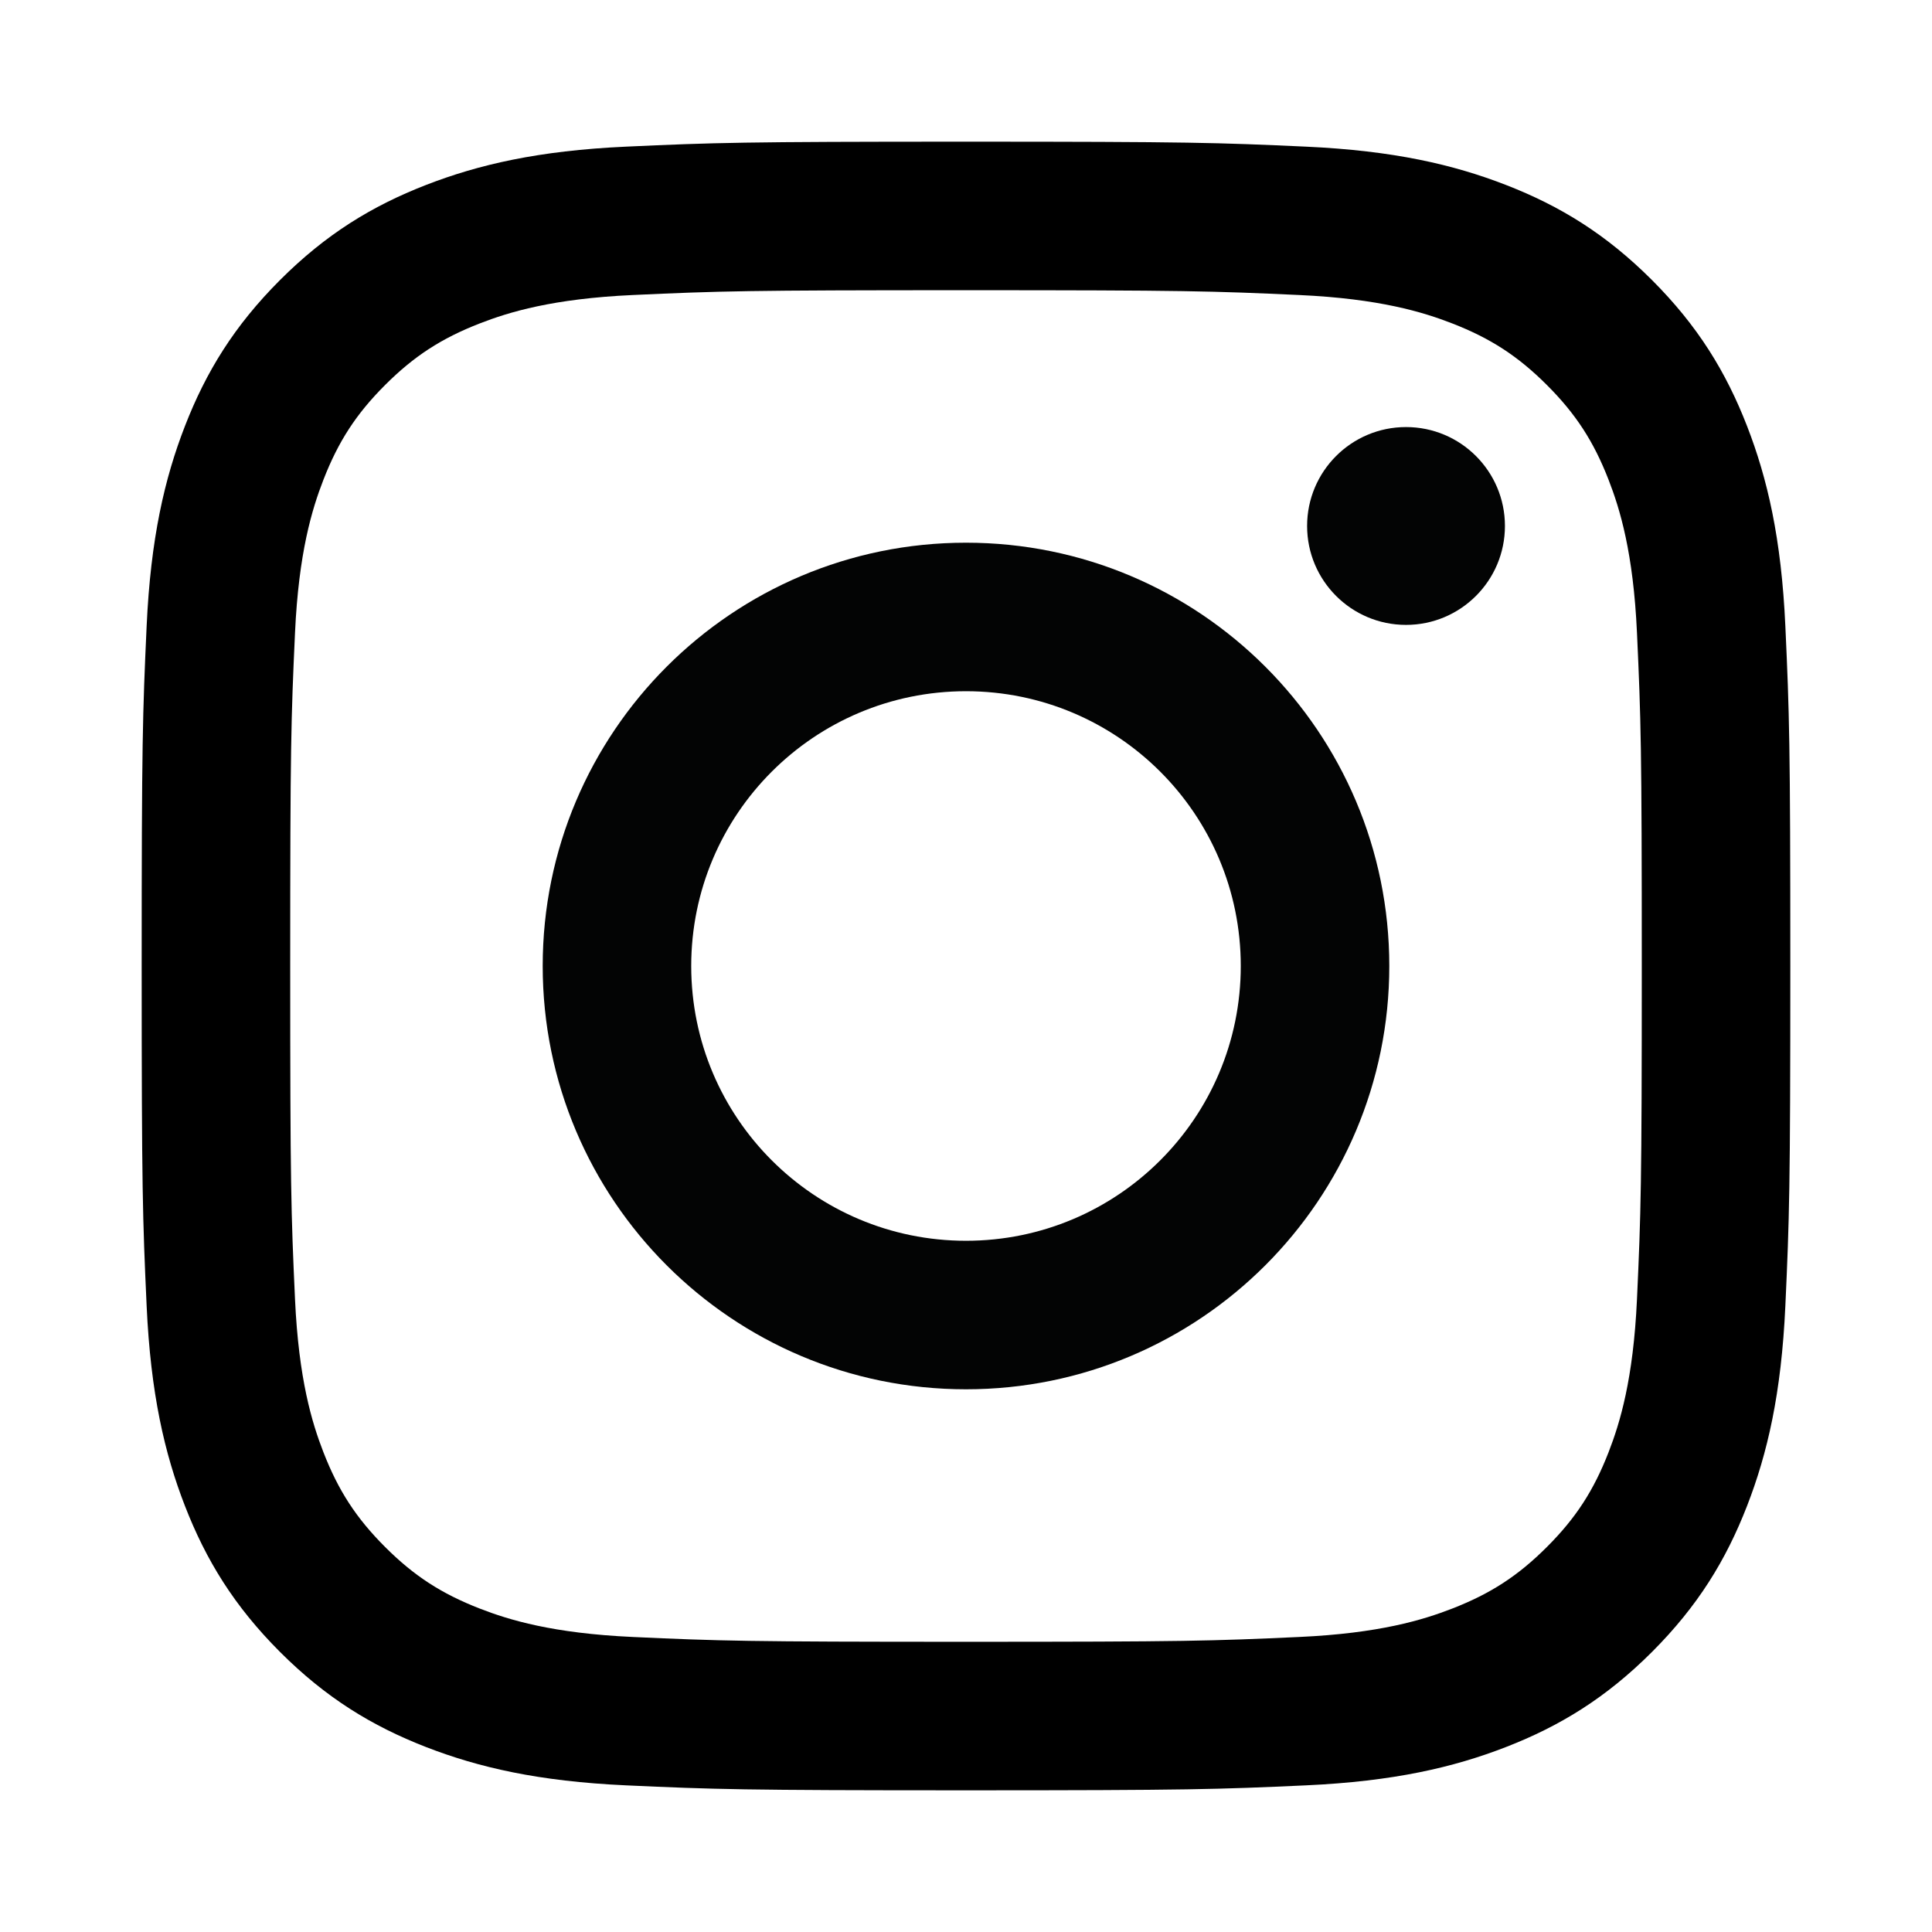
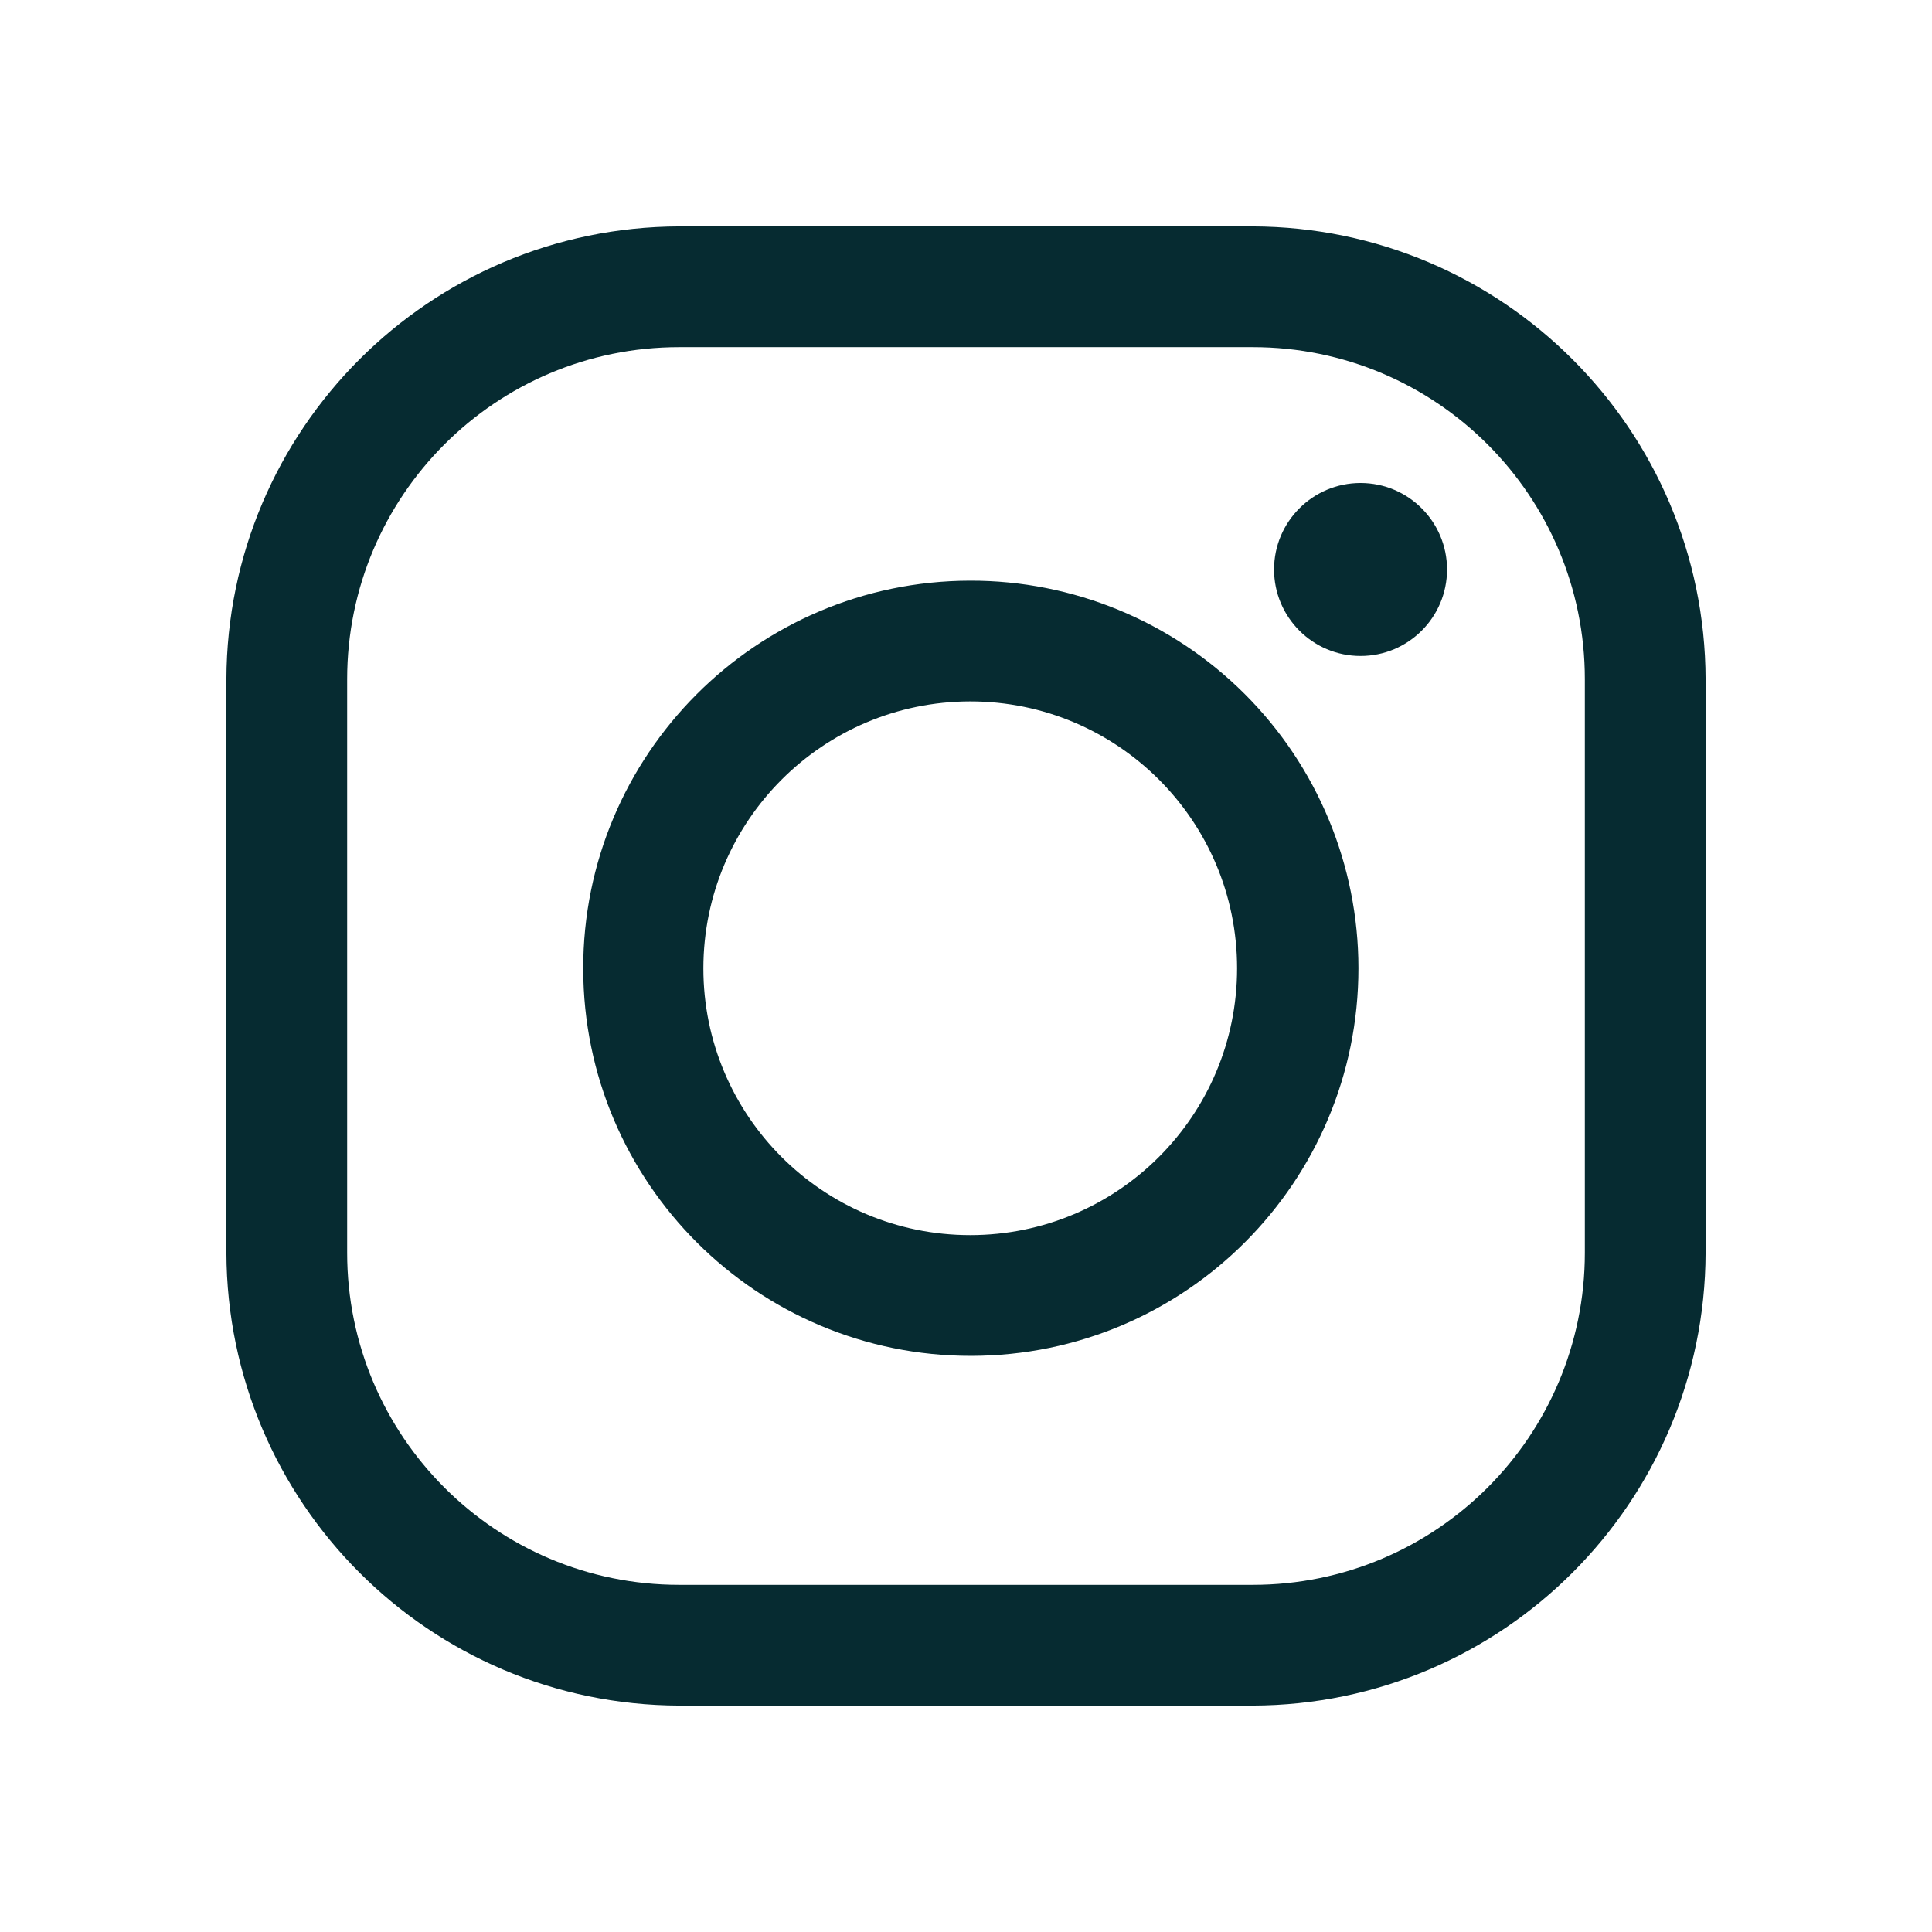
- <svg xmlns="http://www.w3.org/2000/svg" height="100%" style="fill-rule:evenodd;clip-rule:evenodd;stroke-linejoin:round;stroke-miterlimit:2;" version="1.1" viewBox="0 0 600 600" width="100%" xml:space="preserve">
-   <g transform="matrix(1.01619,0,0,1.01619,44,43.8384)">
-     <path d="M251.921,0.159C183.503,0.159 174.924,0.449 148.054,1.675C121.24,2.899 102.927,7.157 86.902,13.385C70.336,19.823 56.287,28.437 42.282,42.442C28.277,56.447 19.663,70.496 13.225,87.062C6.997,103.086 2.739,121.399 1.515,148.213C0.289,175.083 0,183.662 0,252.08C0,320.497 0.289,329.076 1.515,355.946C2.739,382.76 6.997,401.073 13.225,417.097C19.663,433.663 28.277,447.712 42.282,461.718C56.287,475.723 70.336,484.337 86.902,490.775C102.927,497.002 121.24,501.261 148.054,502.484C174.924,503.71 183.503,504 251.921,504C320.338,504 328.917,503.71 355.787,502.484C382.601,501.261 400.914,497.002 416.938,490.775C433.504,484.337 447.553,475.723 461.559,461.718C475.564,447.712 484.178,433.663 490.616,417.097C496.843,401.073 501.102,382.76 502.325,355.946C503.551,329.076 503.841,320.497 503.841,252.08C503.841,183.662 503.551,175.083 502.325,148.213C501.102,121.399 496.843,103.086 490.616,87.062C484.178,70.496 475.564,56.447 461.559,42.442C447.553,28.437 433.504,19.823 416.938,13.385C400.914,7.157 382.601,2.899 355.787,1.675C328.917,0.449 320.338,0.159 251.921,0.159ZM251.921,45.551C319.186,45.551 327.154,45.807 353.718,47.019C378.28,48.14 391.619,52.244 400.496,55.693C412.255,60.263 420.647,65.723 429.462,74.538C438.278,83.353 443.737,91.746 448.307,103.504C451.757,112.381 455.861,125.72 456.981,150.282C458.193,176.846 458.45,184.814 458.45,252.08C458.45,319.345 458.193,327.313 456.981,353.877C455.861,378.439 451.757,391.778 448.307,400.655C443.737,412.414 438.278,420.806 429.462,429.621C420.647,438.437 412.255,443.896 400.496,448.466C391.619,451.916 378.28,456.02 353.718,457.14C327.158,458.352 319.191,458.609 251.921,458.609C184.65,458.609 176.684,458.352 150.123,457.14C125.561,456.02 112.222,451.916 103.345,448.466C91.586,443.896 83.194,438.437 74.378,429.621C65.563,420.806 60.103,412.414 55.534,400.655C52.084,391.778 47.98,378.439 46.859,353.877C45.647,327.313 45.391,319.345 45.391,252.08C45.391,184.814 45.647,176.846 46.859,150.282C47.98,125.72 52.084,112.381 55.534,103.504C60.103,91.746 65.563,83.353 74.378,74.538C83.194,65.723 91.586,60.263 103.345,55.693C112.222,52.244 125.561,48.14 150.123,47.019C176.687,45.807 184.655,45.551 251.921,45.551Z" style="fill-rule:nonzero;" />
-     <path d="M251.921,336.053C205.543,336.053 167.947,298.457 167.947,252.08C167.947,205.702 205.543,168.106 251.921,168.106C298.298,168.106 335.894,205.702 335.894,252.08C335.894,298.457 298.298,336.053 251.921,336.053ZM251.921,122.715C180.474,122.715 122.556,180.633 122.556,252.08C122.556,323.526 180.474,381.444 251.921,381.444C323.367,381.444 381.285,323.526 381.285,252.08C381.285,180.633 323.367,122.715 251.921,122.715Z" style="fill:rgb(3,4,4);fill-rule:nonzero;" />
-     <path d="M416.627,117.604C416.627,134.3 403.092,147.834 386.396,147.834C369.701,147.834 356.166,134.3 356.166,117.604C356.166,100.908 369.701,87.374 386.396,87.374C403.092,87.374 416.627,100.908 416.627,117.604Z" style="fill:rgb(3,4,4);fill-rule:nonzero;" />
-   </g>
+ <svg xmlns="http://www.w3.org/2000/svg" data-name="Layer 1" id="Layer_1" viewBox="0 0 128 128">
+   <defs>
+     <style>.cls-1{fill:#062b31;}</style>
+   </defs>
+   <path class="cls-1" d="M83,23a22,22,0,0,1,22,22V83a22,22,0,0,1-22,22H45A22,22,0,0,1,23,83V45A22,22,0,0,1,45,23H83m0-8H45A30.09,30.09,0,0,0,15,45V83a30.09,30.09,0,0,0,30,30H83a30.09,30.09,0,0,0,30-30V45A30.09,30.09,0,0,0,83,15Z" />
+   <path class="cls-1" d="M90.14,32a5.73,5.73,0,1,0,5.73,5.73A5.73,5.73,0,0,0,90.14,32Z" />
+   <path class="cls-1" d="M64.27,46.47A17.68,17.68,0,1,1,46.6,64.14,17.7,17.7,0,0,1,64.27,46.47m0-8A25.68,25.68,0,1,0,90,64.14,25.68,25.68,0,0,0,64.27,38.47Z" />
</svg>
